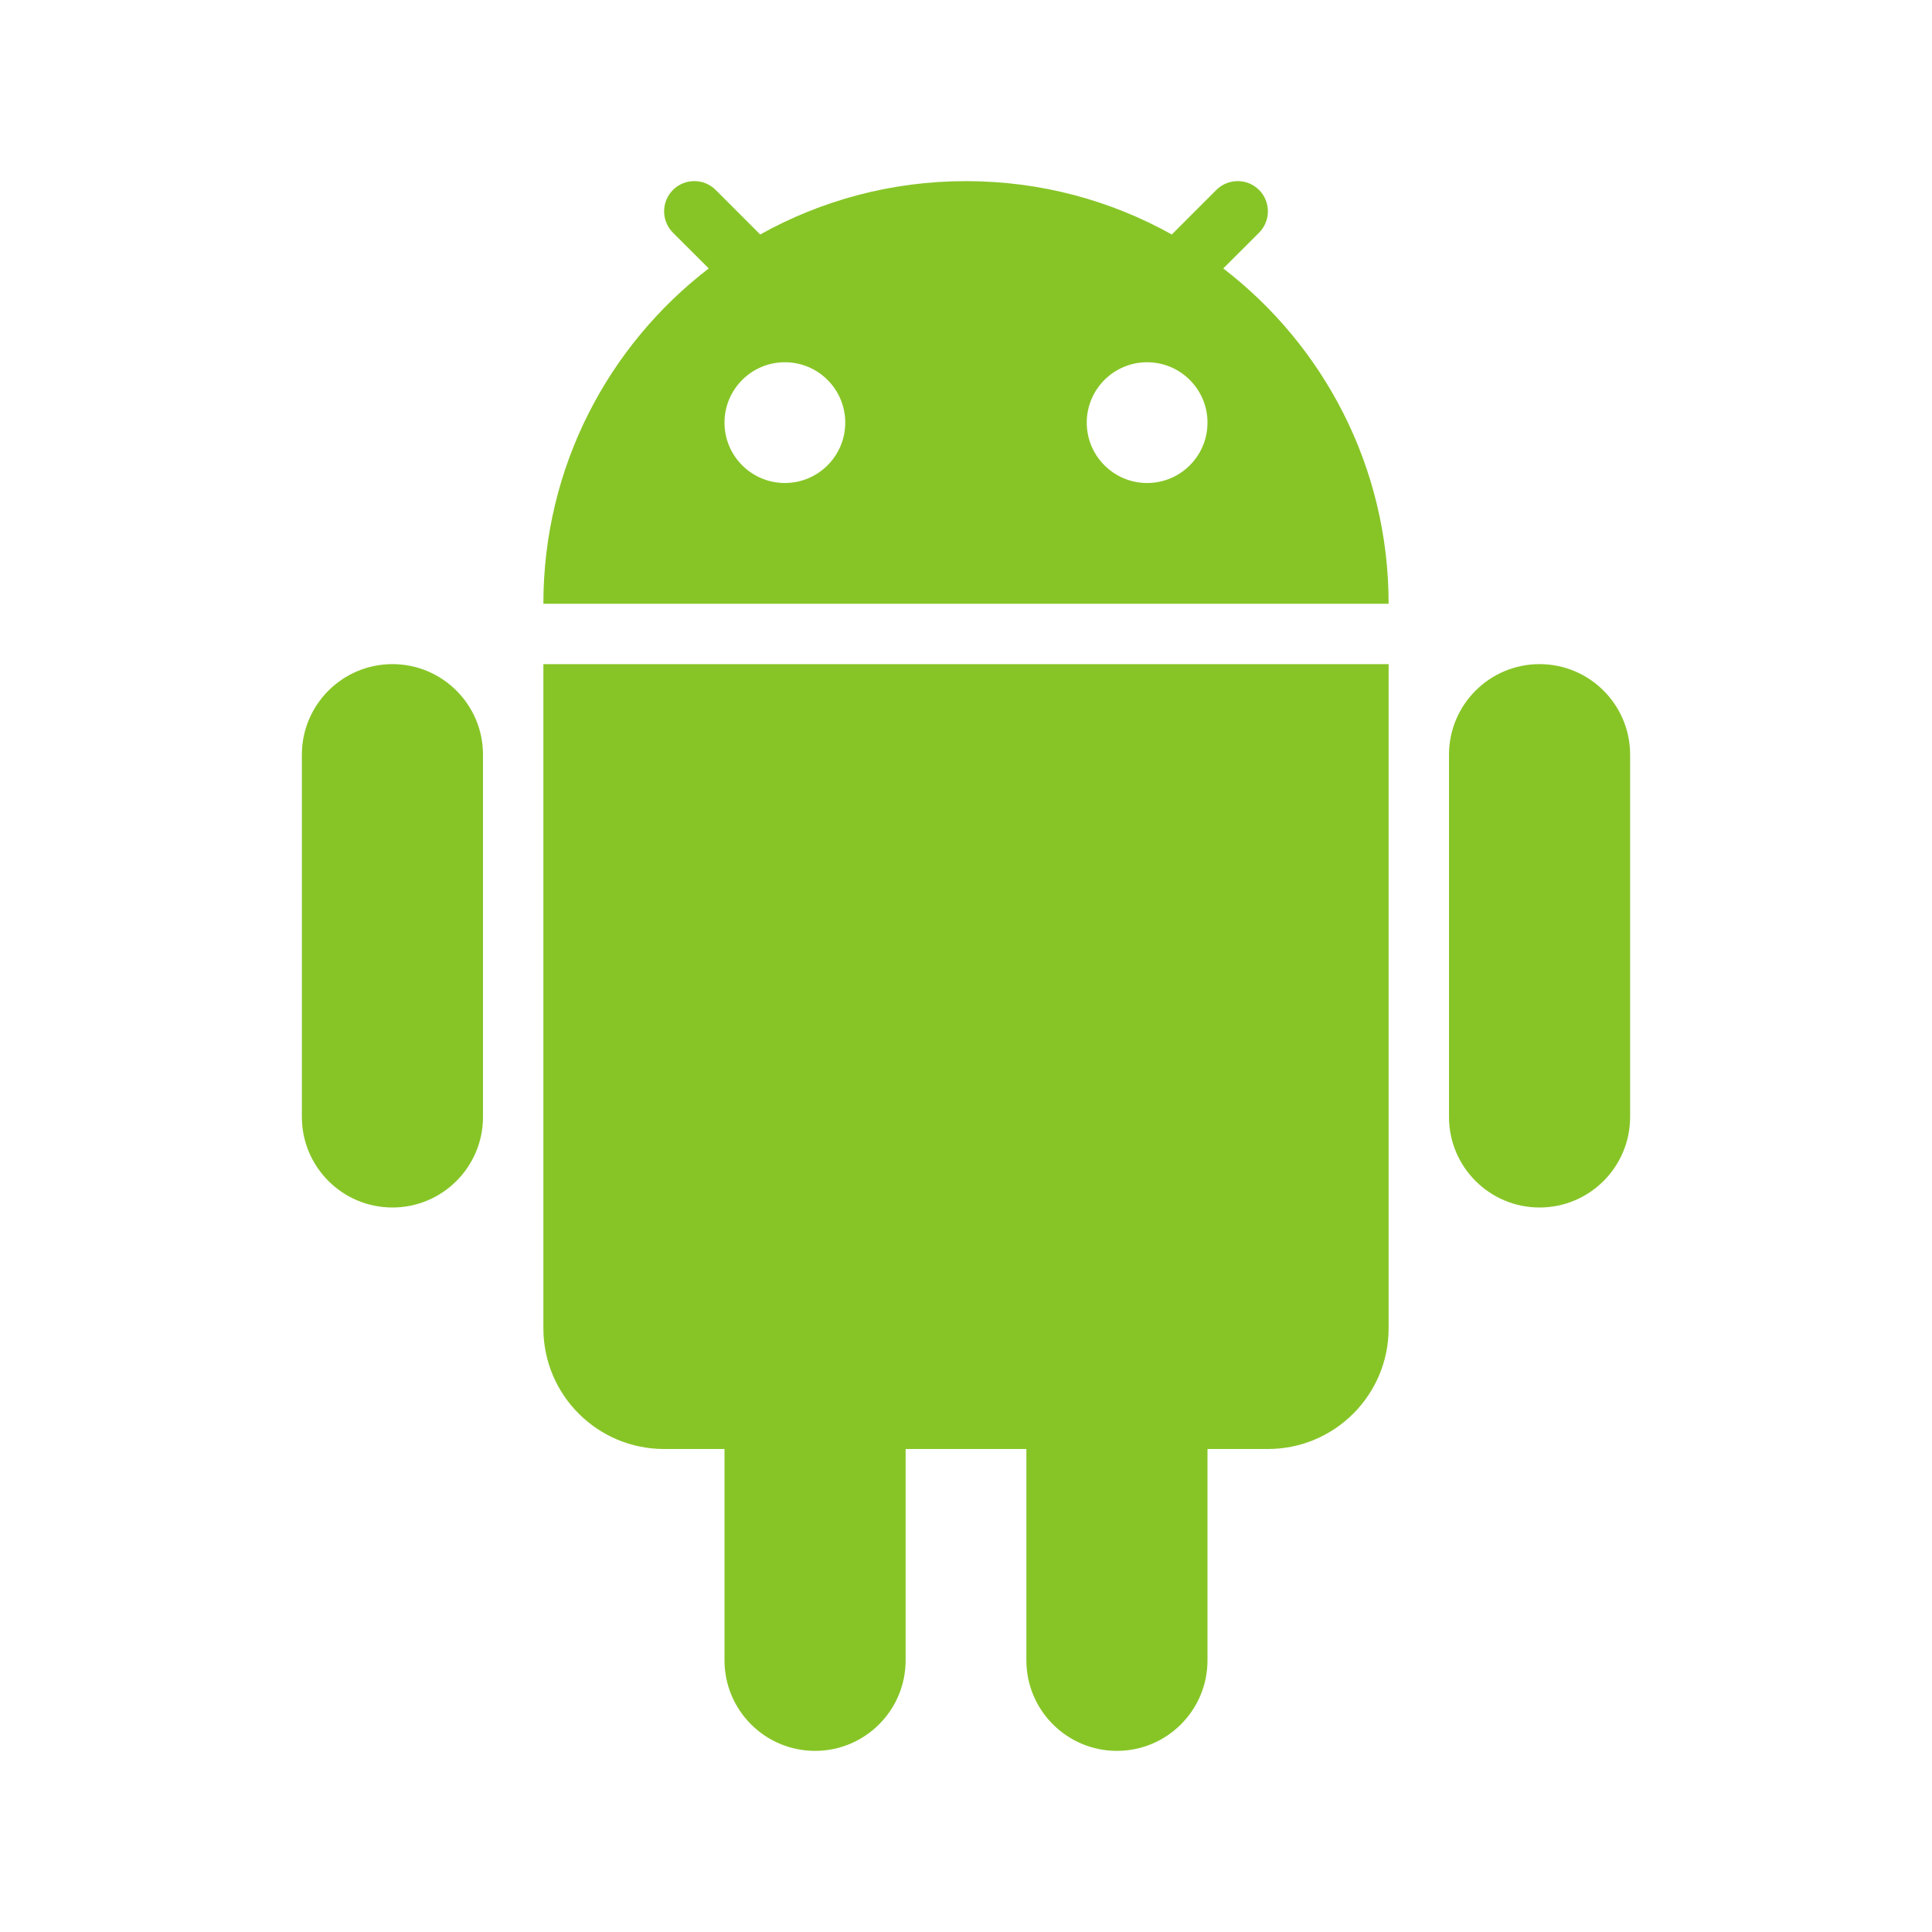
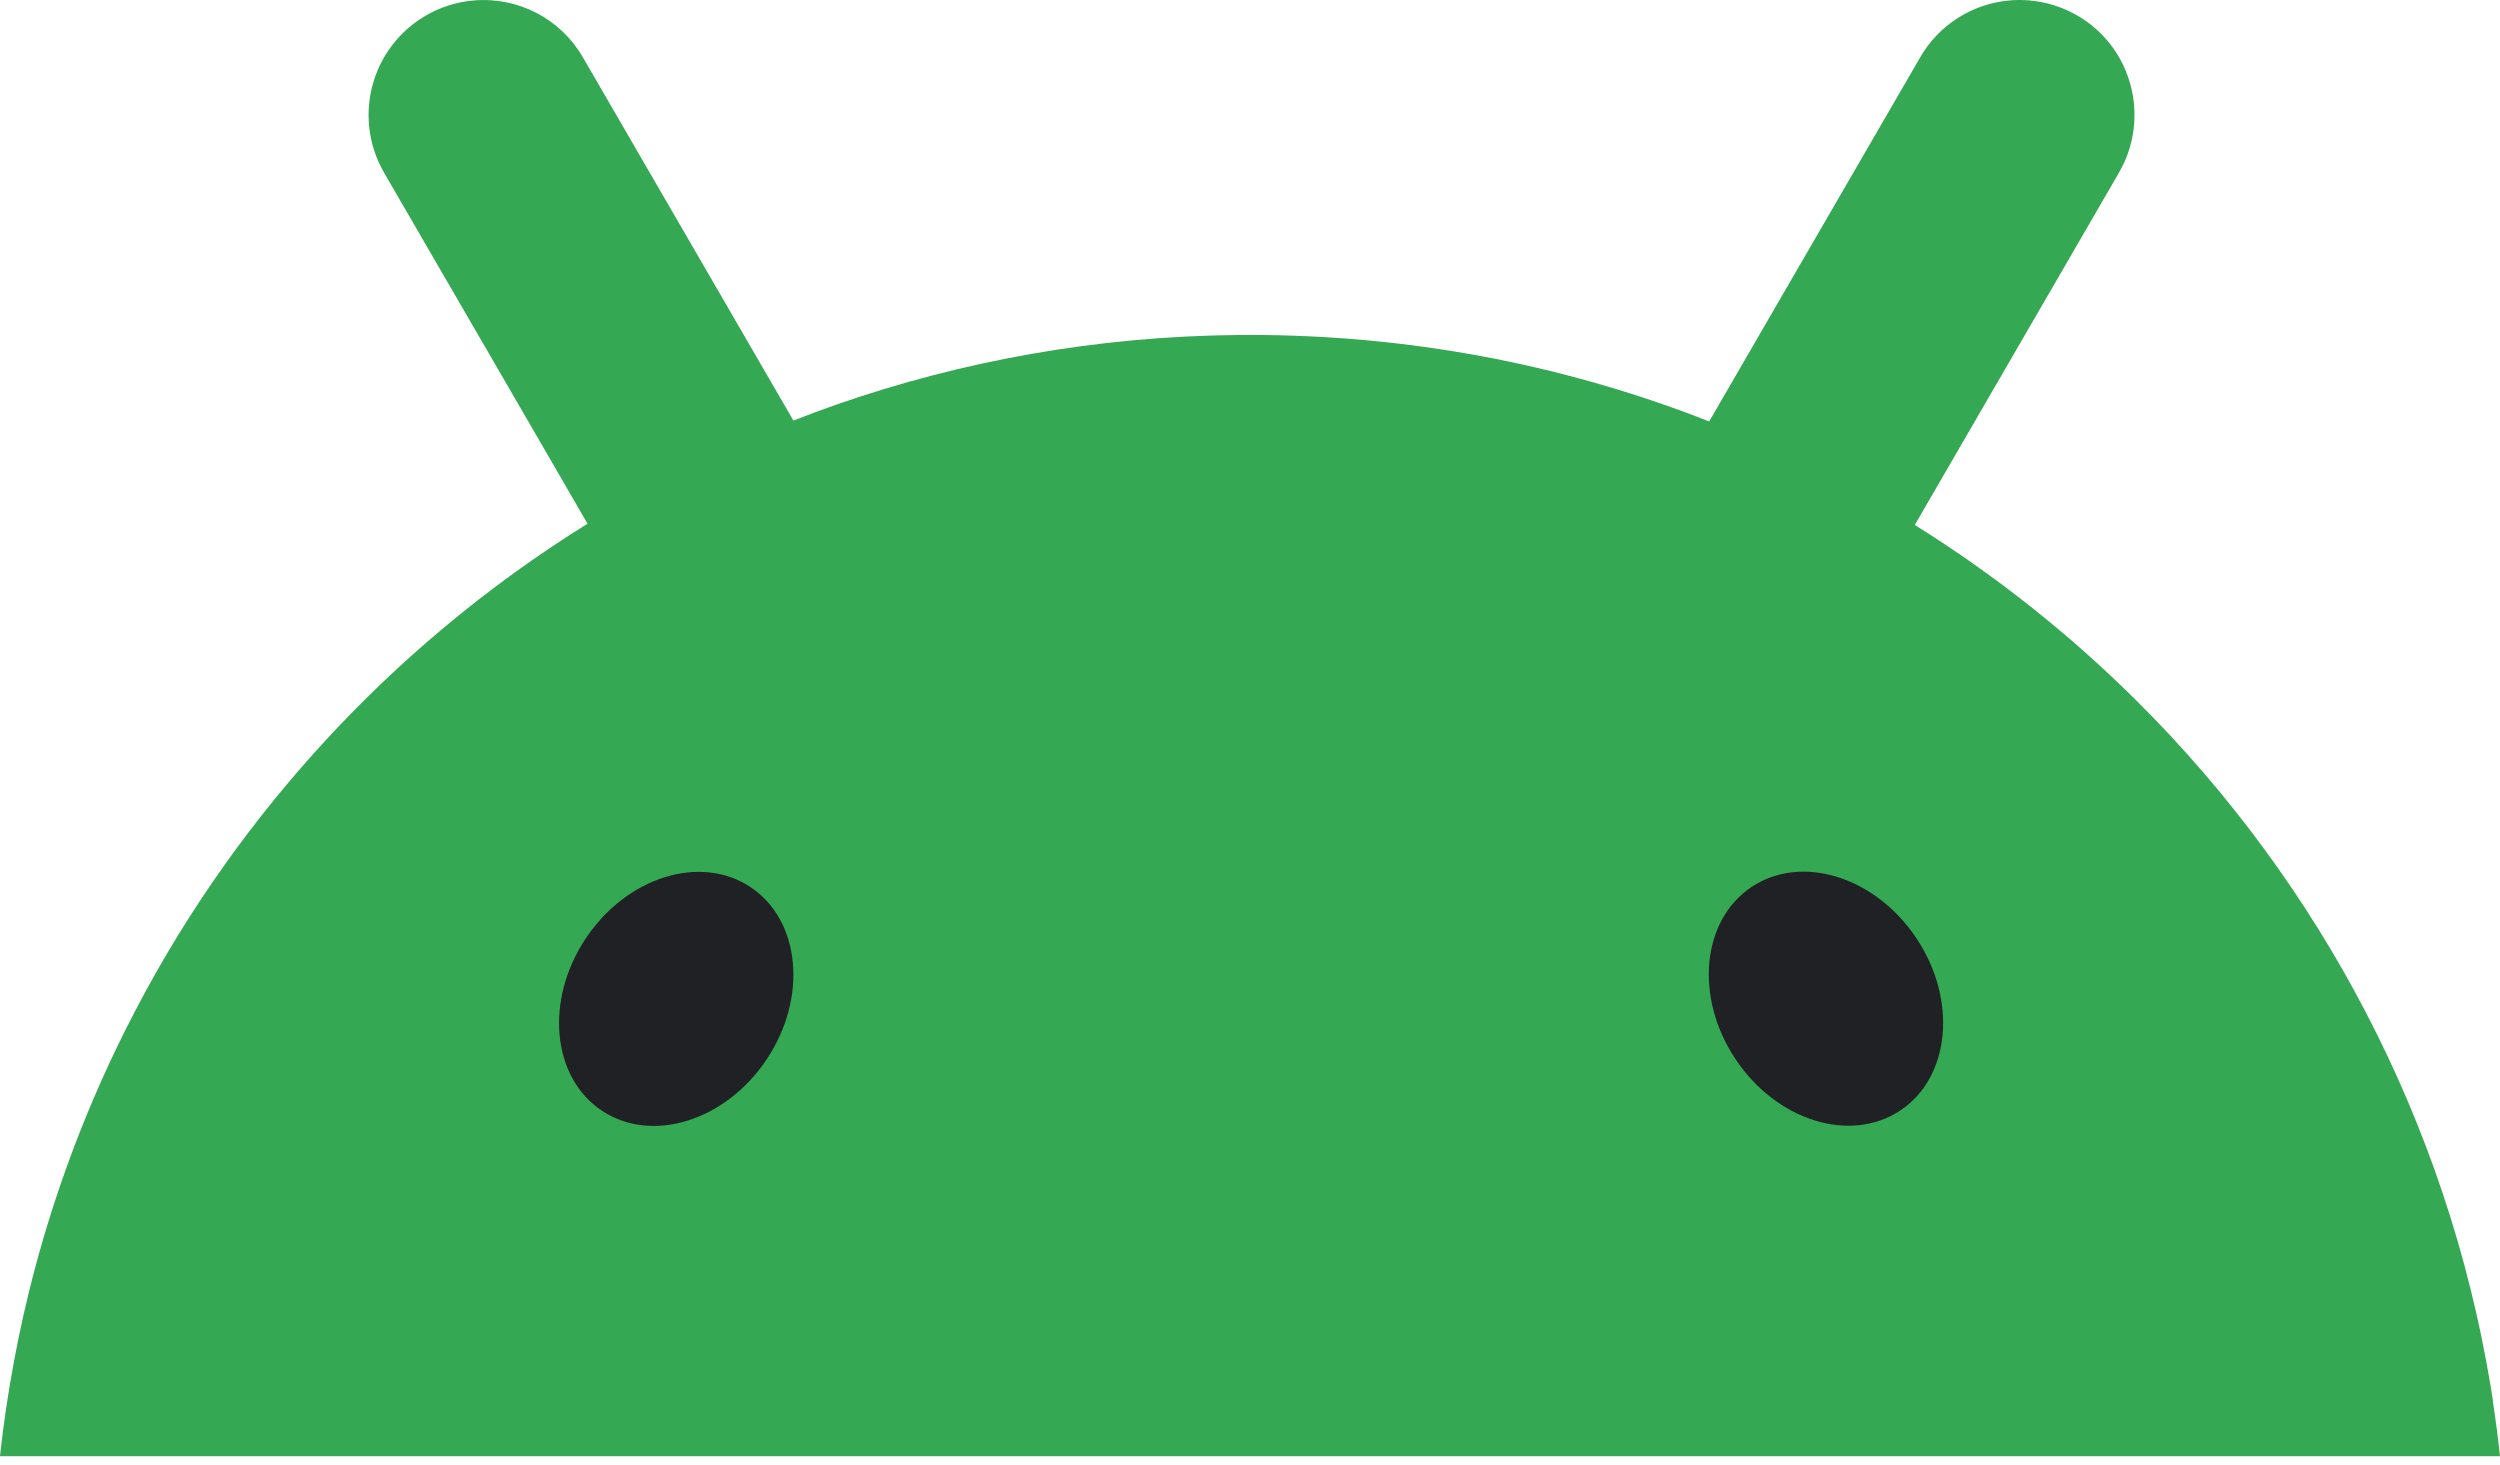
- <svg xmlns="http://www.w3.org/2000/svg" width="24" height="24" viewBox="0 0 32 32" fill="none">
-   <path fill-rule="evenodd" clip-rule="evenodd" d="M12.591 3.884C13.6 3.321 14.763 3 16 3C17.237 3 18.4 3.321 19.409 3.884L20.146 3.146C20.342 2.951 20.658 2.951 20.854 3.146C21.049 3.342 21.049 3.658 20.854 3.854L20.261 4.446C21.927 5.726 23 7.737 23 10H9C9 7.737 10.073 5.726 11.739 4.446L11.146 3.854C10.951 3.658 10.951 3.342 11.146 3.146C11.342 2.951 11.658 2.951 11.854 3.146L12.591 3.884ZM14 7C14 7.552 13.552 8 13 8C12.448 8 12 7.552 12 7C12 6.448 12.448 6 13 6C13.552 6 14 6.448 14 7ZM19 8C19.552 8 20 7.552 20 7C20 6.448 19.552 6 19 6C18.448 6 18 6.448 18 7C18 7.552 18.448 8 19 8Z" fill="#87C527" />
-   <path d="M5 12.5C5 11.672 5.672 11 6.5 11C7.328 11 8 11.672 8 12.5V18.5C8 19.328 7.328 20 6.5 20C5.672 20 5 19.328 5 18.5V12.5Z" fill="#87C527" />
-   <path d="M12 24V27.5C12 28.328 12.672 29 13.5 29C14.328 29 15 28.328 15 27.5V24H17V27.5C17 28.328 17.672 29 18.5 29C19.328 29 20 28.328 20 27.5V24H21C22.105 24 23 23.105 23 22V11H9V22C9 23.105 9.895 24 11 24H12Z" fill="#87C527" />
-   <path d="M24 12.5C24 11.672 24.672 11 25.5 11C26.328 11 27 11.672 27 12.5V18.5C27 19.328 26.328 20 25.5 20C24.672 20 24 19.328 24 18.5V12.5Z" fill="#87C527" />
+ <svg xmlns="http://www.w3.org/2000/svg" width="256" height="150" preserveAspectRatio="xMidYMid" viewBox="0 0 256 150">
+   <path fill="#34A853" d="M255.285 143.47c-.084-.524-.164-1.042-.251-1.56a128.119 128.119 0 0 0-12.794-38.288 128.778 128.778 0 0 0-23.45-31.86 129.166 129.166 0 0 0-22.713-18.005c.049-.08.09-.168.14-.25 2.582-4.461 5.172-8.917 7.755-13.38l7.576-13.068c1.818-3.126 3.632-6.26 5.438-9.386a11.776 11.776 0 0 0 .662-10.484 11.668 11.668 0 0 0-4.823-5.536 11.85 11.85 0 0 0-5.004-1.61 11.963 11.963 0 0 0-2.218.018 11.738 11.738 0 0 0-8.968 5.798c-1.814 3.127-3.628 6.26-5.438 9.386l-7.576 13.069c-2.583 4.462-5.173 8.918-7.755 13.38-.282.487-.567.973-.848 1.467-.392-.157-.78-.313-1.172-.462-14.24-5.43-29.688-8.4-45.836-8.4-.442 0-.879 0-1.324.006-14.357.143-28.152 2.64-41.022 7.12a119.434 119.434 0 0 0-4.42 1.642c-.262-.455-.532-.911-.79-1.367-2.583-4.462-5.173-8.918-7.755-13.38L65.123 15.25c-1.818-3.126-3.632-6.259-5.439-9.386A11.736 11.736 0 0 0 48.5.048 11.71 11.71 0 0 0 43.49 1.66a11.716 11.716 0 0 0-4.077 4.063c-.281.474-.532.967-.742 1.473a11.808 11.808 0 0 0-.365 8.188c.259.786.594 1.554 1.023 2.296a3973.32 3973.32 0 0 1 5.439 9.386c2.53 4.357 5.054 8.713 7.58 13.069 2.582 4.462 5.168 8.918 7.75 13.38.02.038.046.075.065.112A129.184 129.184 0 0 0 45.32 64.38a129.693 129.693 0 0 0-22.2 24.015 127.737 127.737 0 0 0-9.34 15.24 128.238 128.238 0 0 0-10.843 28.764 130.743 130.743 0 0 0-1.951 9.524c-.087.518-.167 1.042-.247 1.56A124.978 124.978 0 0 0 0 149.118h256c-.205-1.891-.449-3.77-.734-5.636l.019-.012Z" />
+   <path fill="#202124" d="M194.59 113.712c5.122-3.41 5.867-11.3 1.661-17.62-4.203-6.323-11.763-8.682-16.883-5.273-5.122 3.41-5.868 11.3-1.662 17.621 4.203 6.322 11.764 8.682 16.883 5.272ZM78.518 108.462c4.206-6.321 3.46-14.21-1.662-17.62-5.123-3.41-12.68-1.05-16.886 5.27-4.203 6.323-3.458 14.212 1.662 17.622 5.122 3.41 12.683 1.05 16.886-5.272Z" />
</svg>
